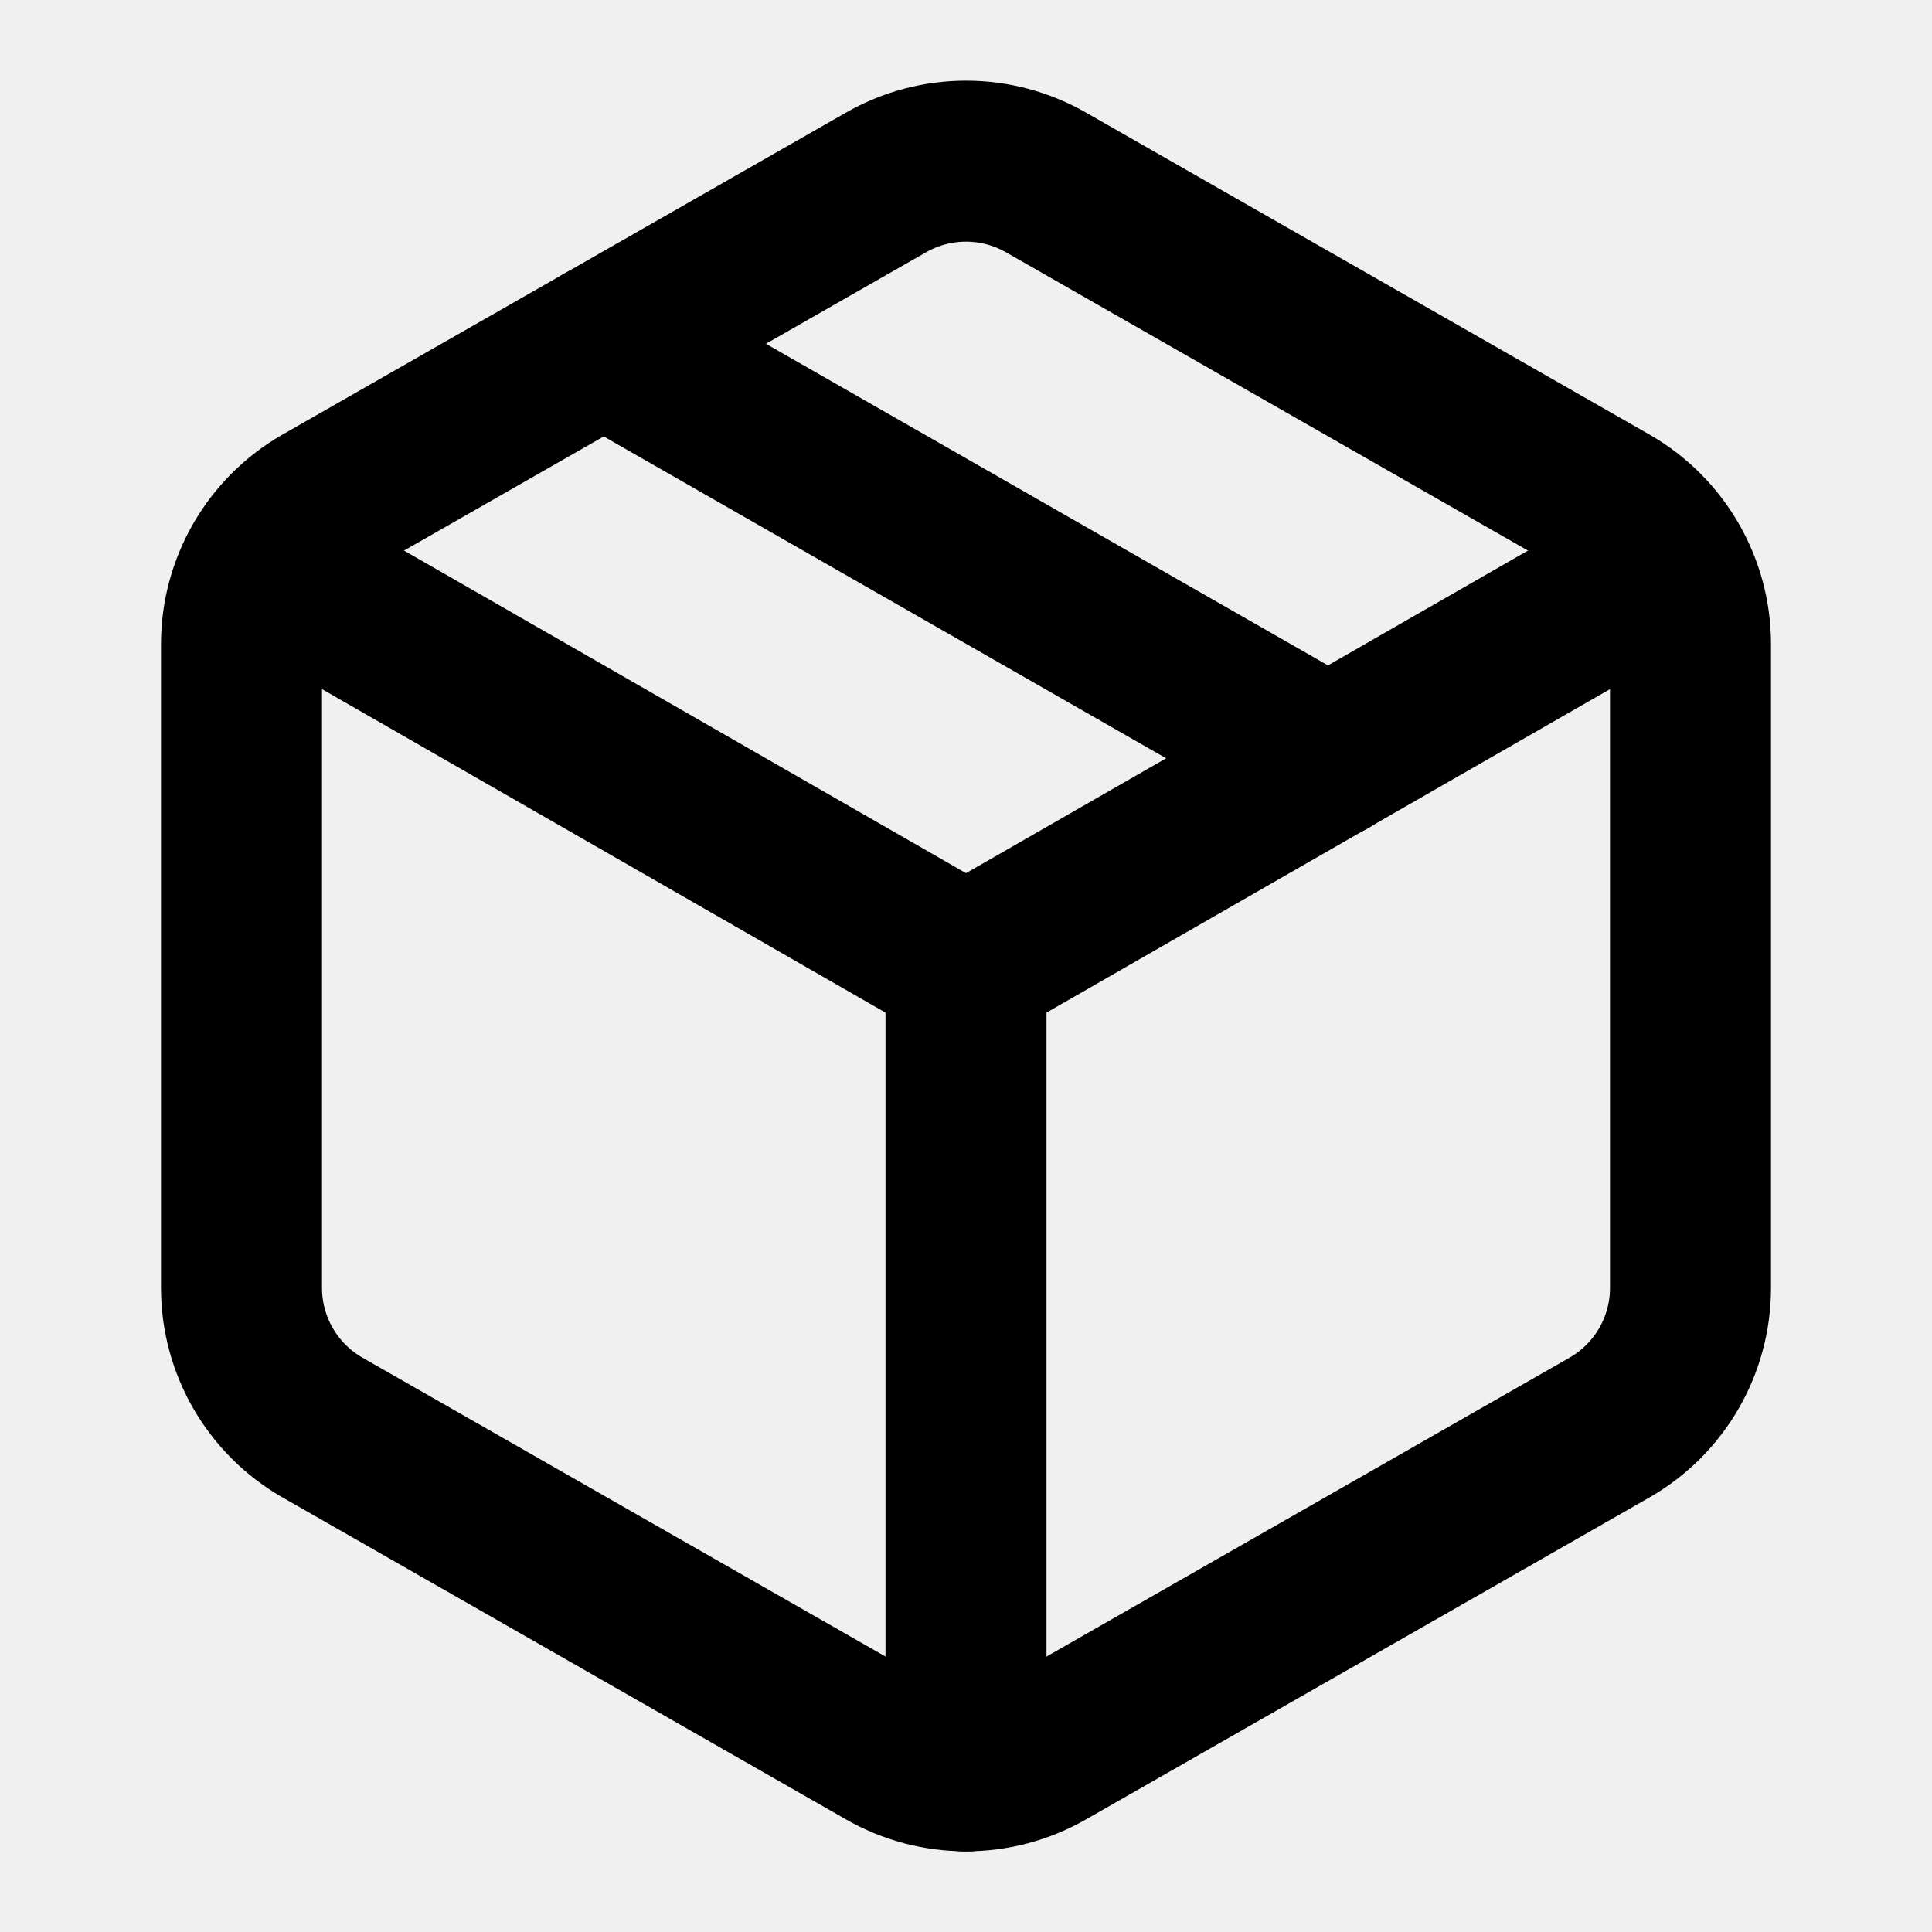
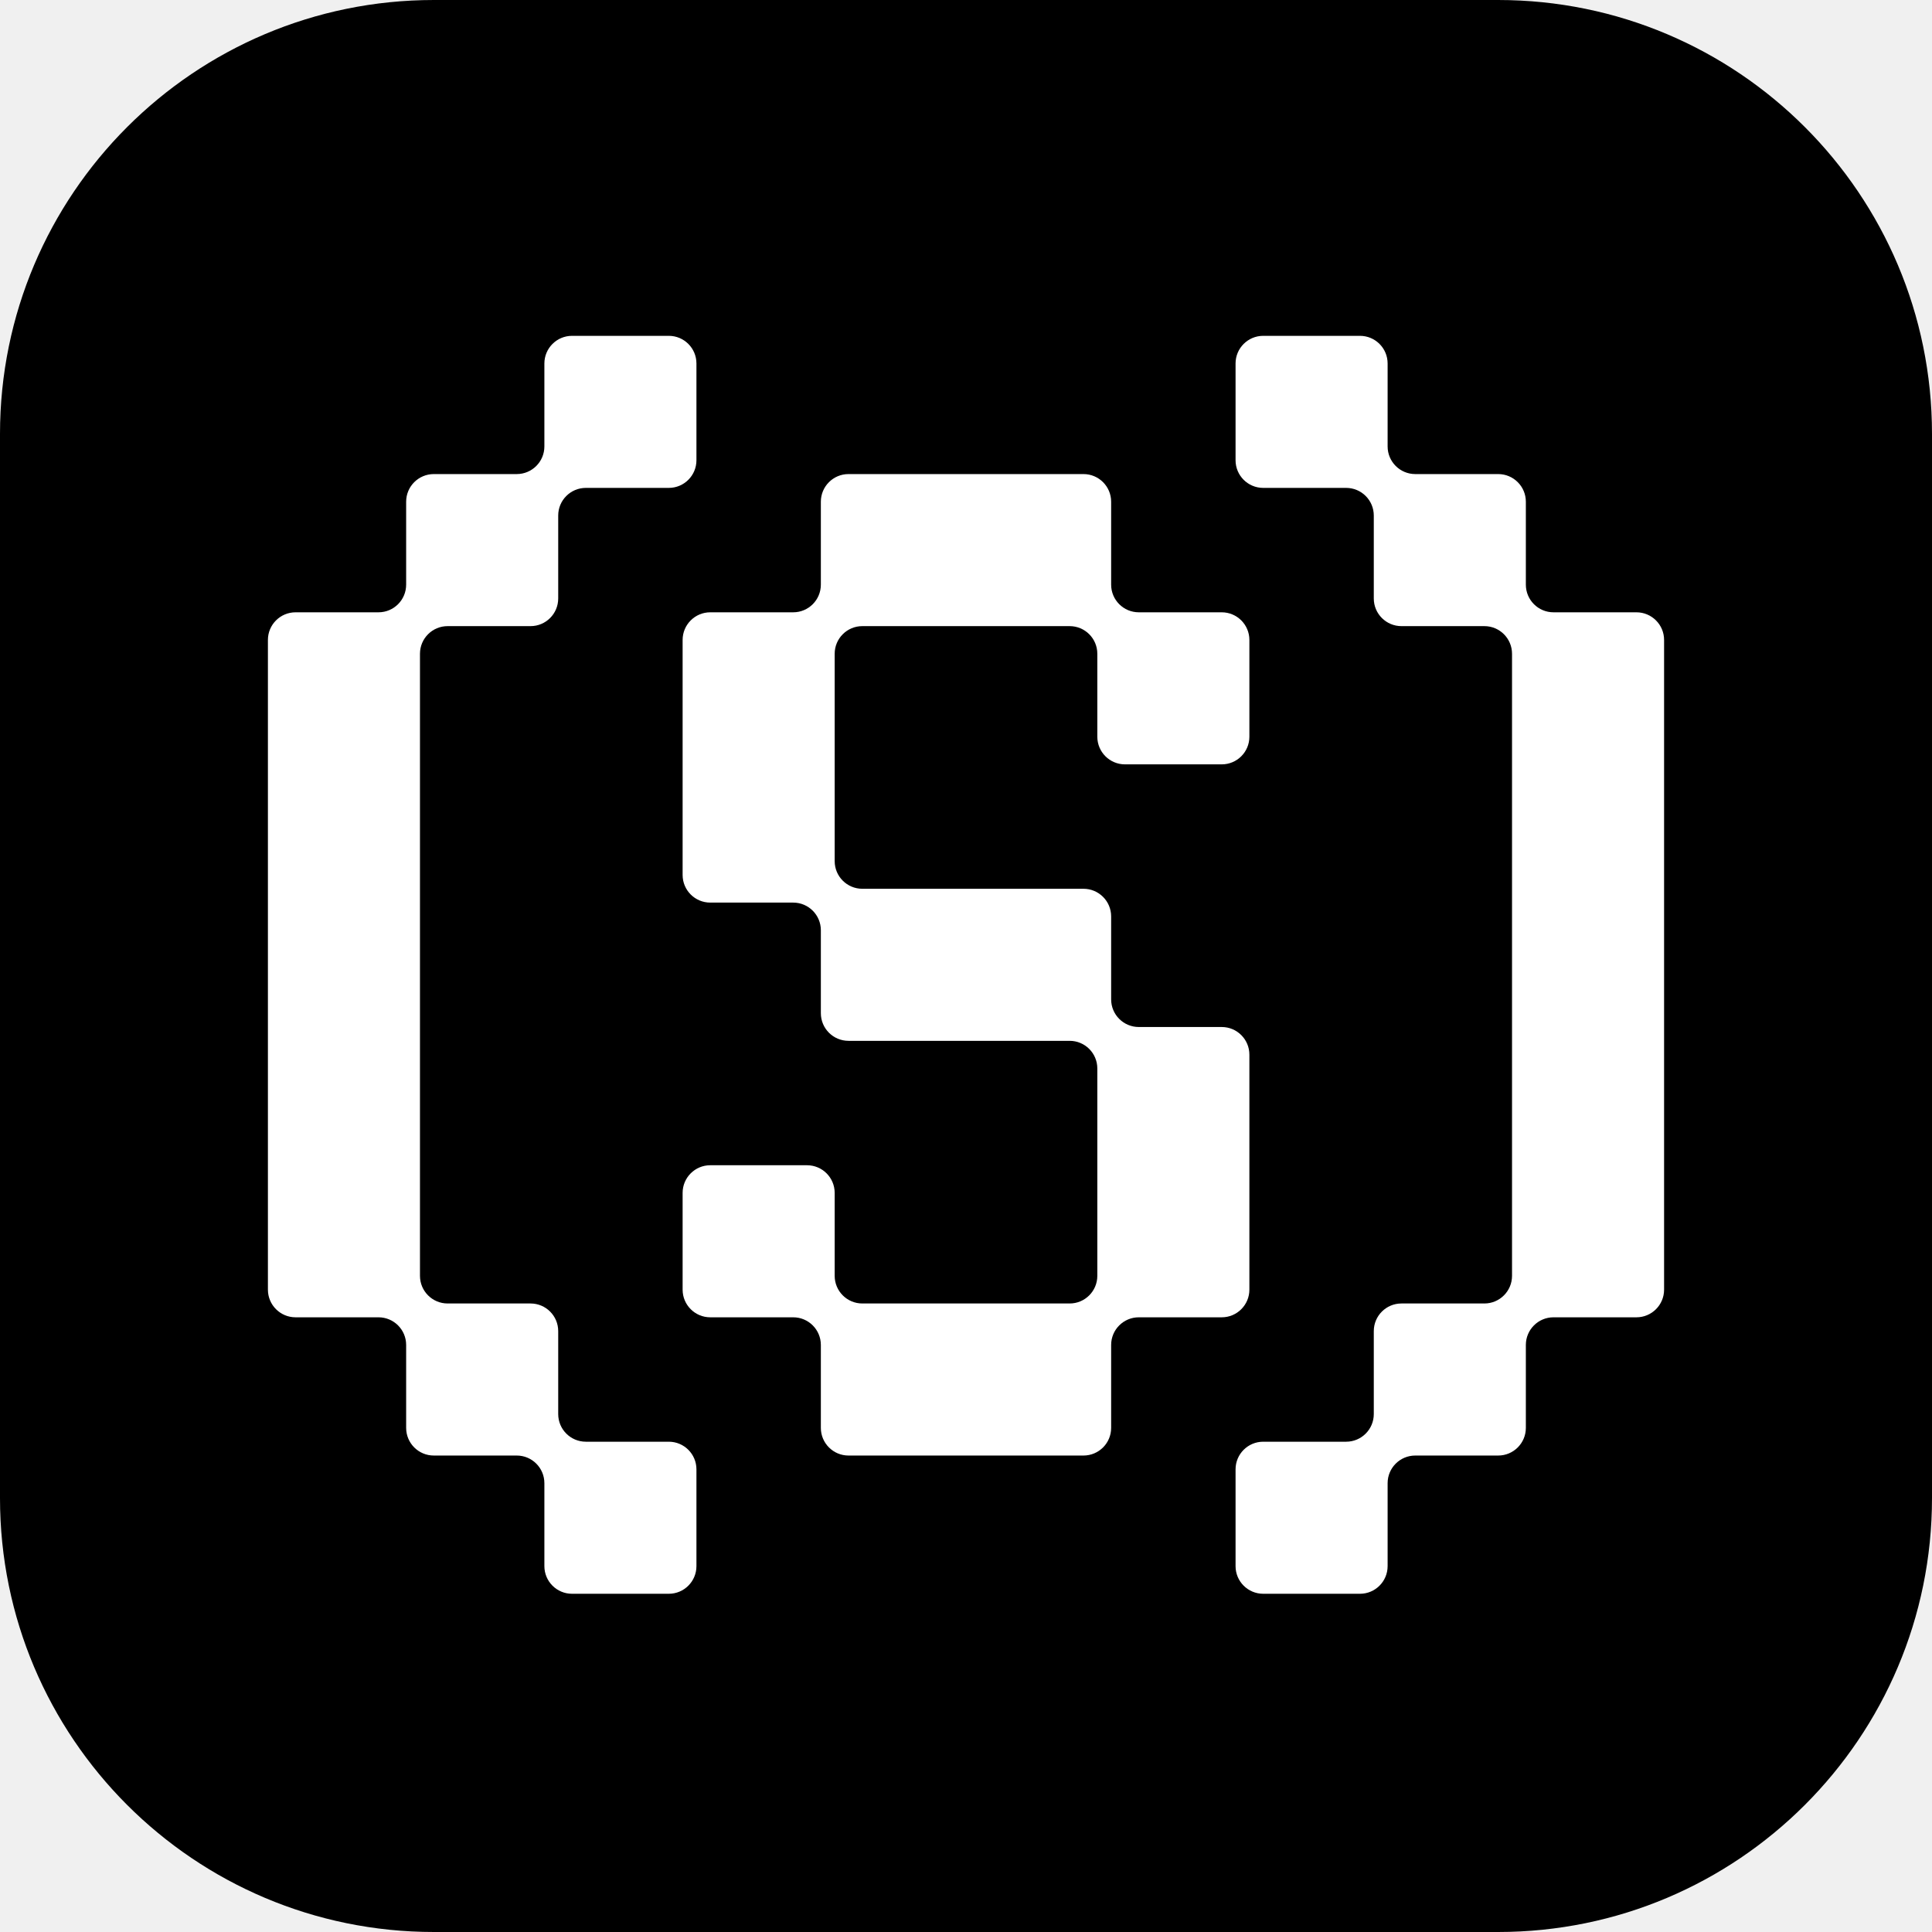
- <svg xmlns="http://www.w3.org/2000/svg" width="24" height="24" viewBox="0 0 24 24" fill="none" stroke="currentColor" stroke-width="2" stroke-linecap="round" stroke-linejoin="round" class="lucide lucide-package-icon lucide-package">
-   <path d="M11 21.73a2 2 0 0 0 2 0l7-4A2 2 0 0 0 21 16V8a2 2 0 0 0-1-1.73l-7-4a2 2 0 0 0-2 0l-7 4A2 2 0 0 0 3 8v8a2 2 0 0 0 1 1.73z" />
-   <path d="M12 22V12" />
-   <polyline points="3.29 7 12 12 20.71 7" />
-   <path d="m7.5 4.27 9 5.15" />
-   <style>@media (prefers-color-scheme: light) { :root { filter: none; } }
- @media (prefers-color-scheme: dark) { :root { filter: invert(100%); } }
- </style>
+ <svg xmlns="http://www.w3.org/2000/svg" viewBox="0 0 512 512" fill="none">
+   <style>
+     .bg{fill:#000}.icon{fill:#fff}@media (prefers-color-scheme:dark){.bg{fill:#fff}.icon{fill:#000}}
+   </style>
+   <rect width="512" height="512" rx="115" ry="115" class="bg" />
+   <path class="icon" d="M184.564 121.97a7.326 7.326 0 0 1-7.326 7.327h-21.981a7.326 7.326 0 0 0-7.326 7.327v21.98a7.33 7.33 0 0 1-7.327 7.327h-21.98a7.326 7.326 0 0 0-7.327 7.326v164.852a7.327 7.327 0 0 0 7.327 7.327h21.98a7.327 7.327 0 0 1 7.327 7.326v21.981a7.326 7.326 0 0 0 7.326 7.326h21.981a7.327 7.327 0 0 1 7.326 7.327v25.644a7.326 7.326 0 0 1-7.326 7.326h-25.644a7.327 7.327 0 0 1-7.327-7.326v-21.981a7.326 7.326 0 0 0-7.326-7.326H114.96a7.327 7.327 0 0 1-7.326-7.327v-21.98a7.327 7.327 0 0 0-7.327-7.327h-21.98A7.327 7.327 0 0 1 71 341.772V169.594a7.327 7.327 0 0 1 7.327-7.327h21.98a7.327 7.327 0 0 0 7.327-7.326V132.96a7.326 7.326 0 0 1 7.326-7.326h21.981a7.327 7.327 0 0 0 7.326-7.327v-21.98A7.327 7.327 0 0 1 151.594 89h25.644a7.326 7.326 0 0 1 7.326 7.327zm183.169-3.663a7.327 7.327 0 0 0 7.326 7.327h21.981a7.326 7.326 0 0 1 7.326 7.326v21.981a7.327 7.327 0 0 0 7.327 7.326h21.98a7.327 7.327 0 0 1 7.327 7.327v172.178a7.326 7.326 0 0 1-7.327 7.327h-21.98a7.327 7.327 0 0 0-7.327 7.327v21.98a7.327 7.327 0 0 1-7.326 7.327h-21.981a7.326 7.326 0 0 0-7.326 7.326v21.981a7.327 7.327 0 0 1-7.327 7.326h-25.644a7.326 7.326 0 0 1-7.326-7.326v-25.644a7.327 7.327 0 0 1 7.326-7.327h21.981a7.326 7.326 0 0 0 7.326-7.326v-21.981a7.327 7.327 0 0 1 7.327-7.326h21.98a7.327 7.327 0 0 0 7.327-7.327V173.257a7.326 7.326 0 0 0-7.327-7.326h-21.98a7.33 7.33 0 0 1-7.327-7.327v-21.98a7.326 7.326 0 0 0-7.326-7.327h-21.981a7.326 7.326 0 0 1-7.326-7.327V96.327A7.326 7.326 0 0 1 334.762 89h25.644a7.327 7.327 0 0 1 7.327 7.327z" />
+   <path class="icon" d="M294.465 154.941a7.327 7.327 0 0 0 7.327 7.326h21.98a7.327 7.327 0 0 1 7.327 7.327v25.644a7.326 7.326 0 0 1-7.327 7.326h-25.643a7.326 7.326 0 0 1-7.327-7.326v-21.981a7.326 7.326 0 0 0-7.327-7.326h-54.95a7.326 7.326 0 0 0-7.327 7.326v54.951a7.327 7.327 0 0 0 7.327 7.327h58.614a7.326 7.326 0 0 1 7.326 7.326v21.981a7.327 7.327 0 0 0 7.327 7.326h21.98a7.327 7.327 0 0 1 7.327 7.327v62.277a7.326 7.326 0 0 1-7.327 7.327h-21.98a7.327 7.327 0 0 0-7.327 7.327v21.98a7.327 7.327 0 0 1-7.326 7.327h-62.278a7.327 7.327 0 0 1-7.326-7.327v-21.98a7.327 7.327 0 0 0-7.327-7.327h-21.98a7.326 7.326 0 0 1-7.327-7.327v-25.643a7.326 7.326 0 0 1 7.327-7.327h25.643a7.326 7.326 0 0 1 7.327 7.327v21.98a7.327 7.327 0 0 0 7.327 7.327h54.95a7.327 7.327 0 0 0 7.327-7.327v-54.951a7.326 7.326 0 0 0-7.327-7.326h-58.614a7.327 7.327 0 0 1-7.326-7.327v-21.98a7.327 7.327 0 0 0-7.327-7.327h-21.98a7.326 7.326 0 0 1-7.327-7.327v-62.277a7.327 7.327 0 0 1 7.327-7.327h21.98a7.327 7.327 0 0 0 7.327-7.326V132.96a7.326 7.326 0 0 1 7.326-7.326h62.278a7.326 7.326 0 0 1 7.326 7.326z" />
</svg>
